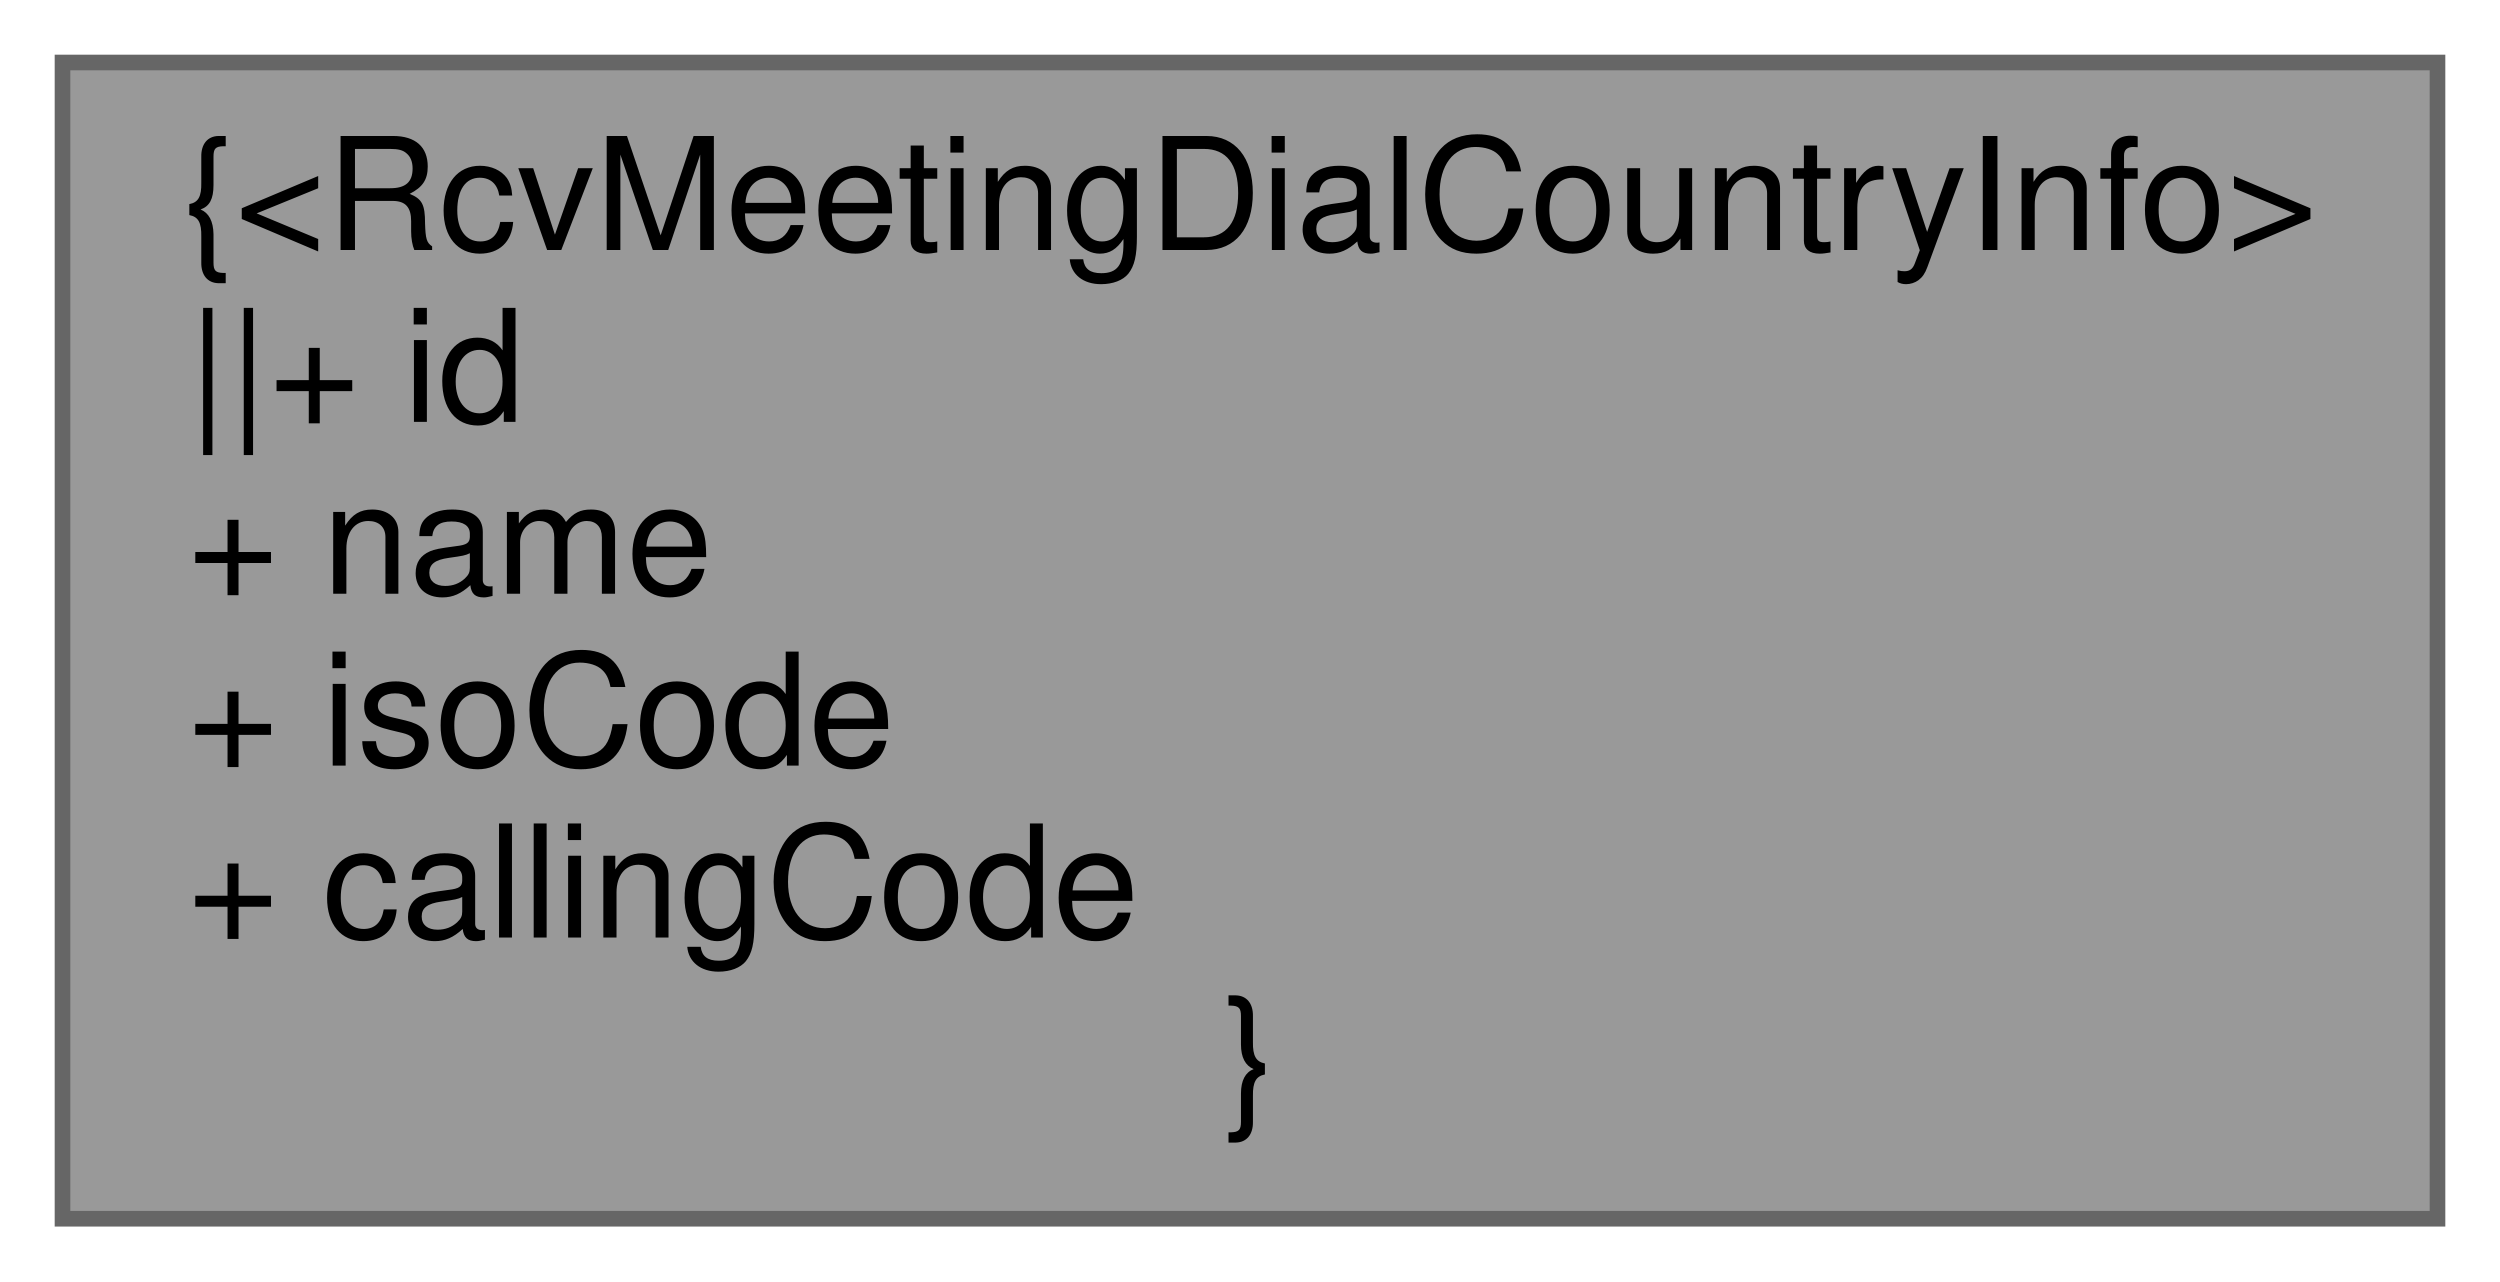
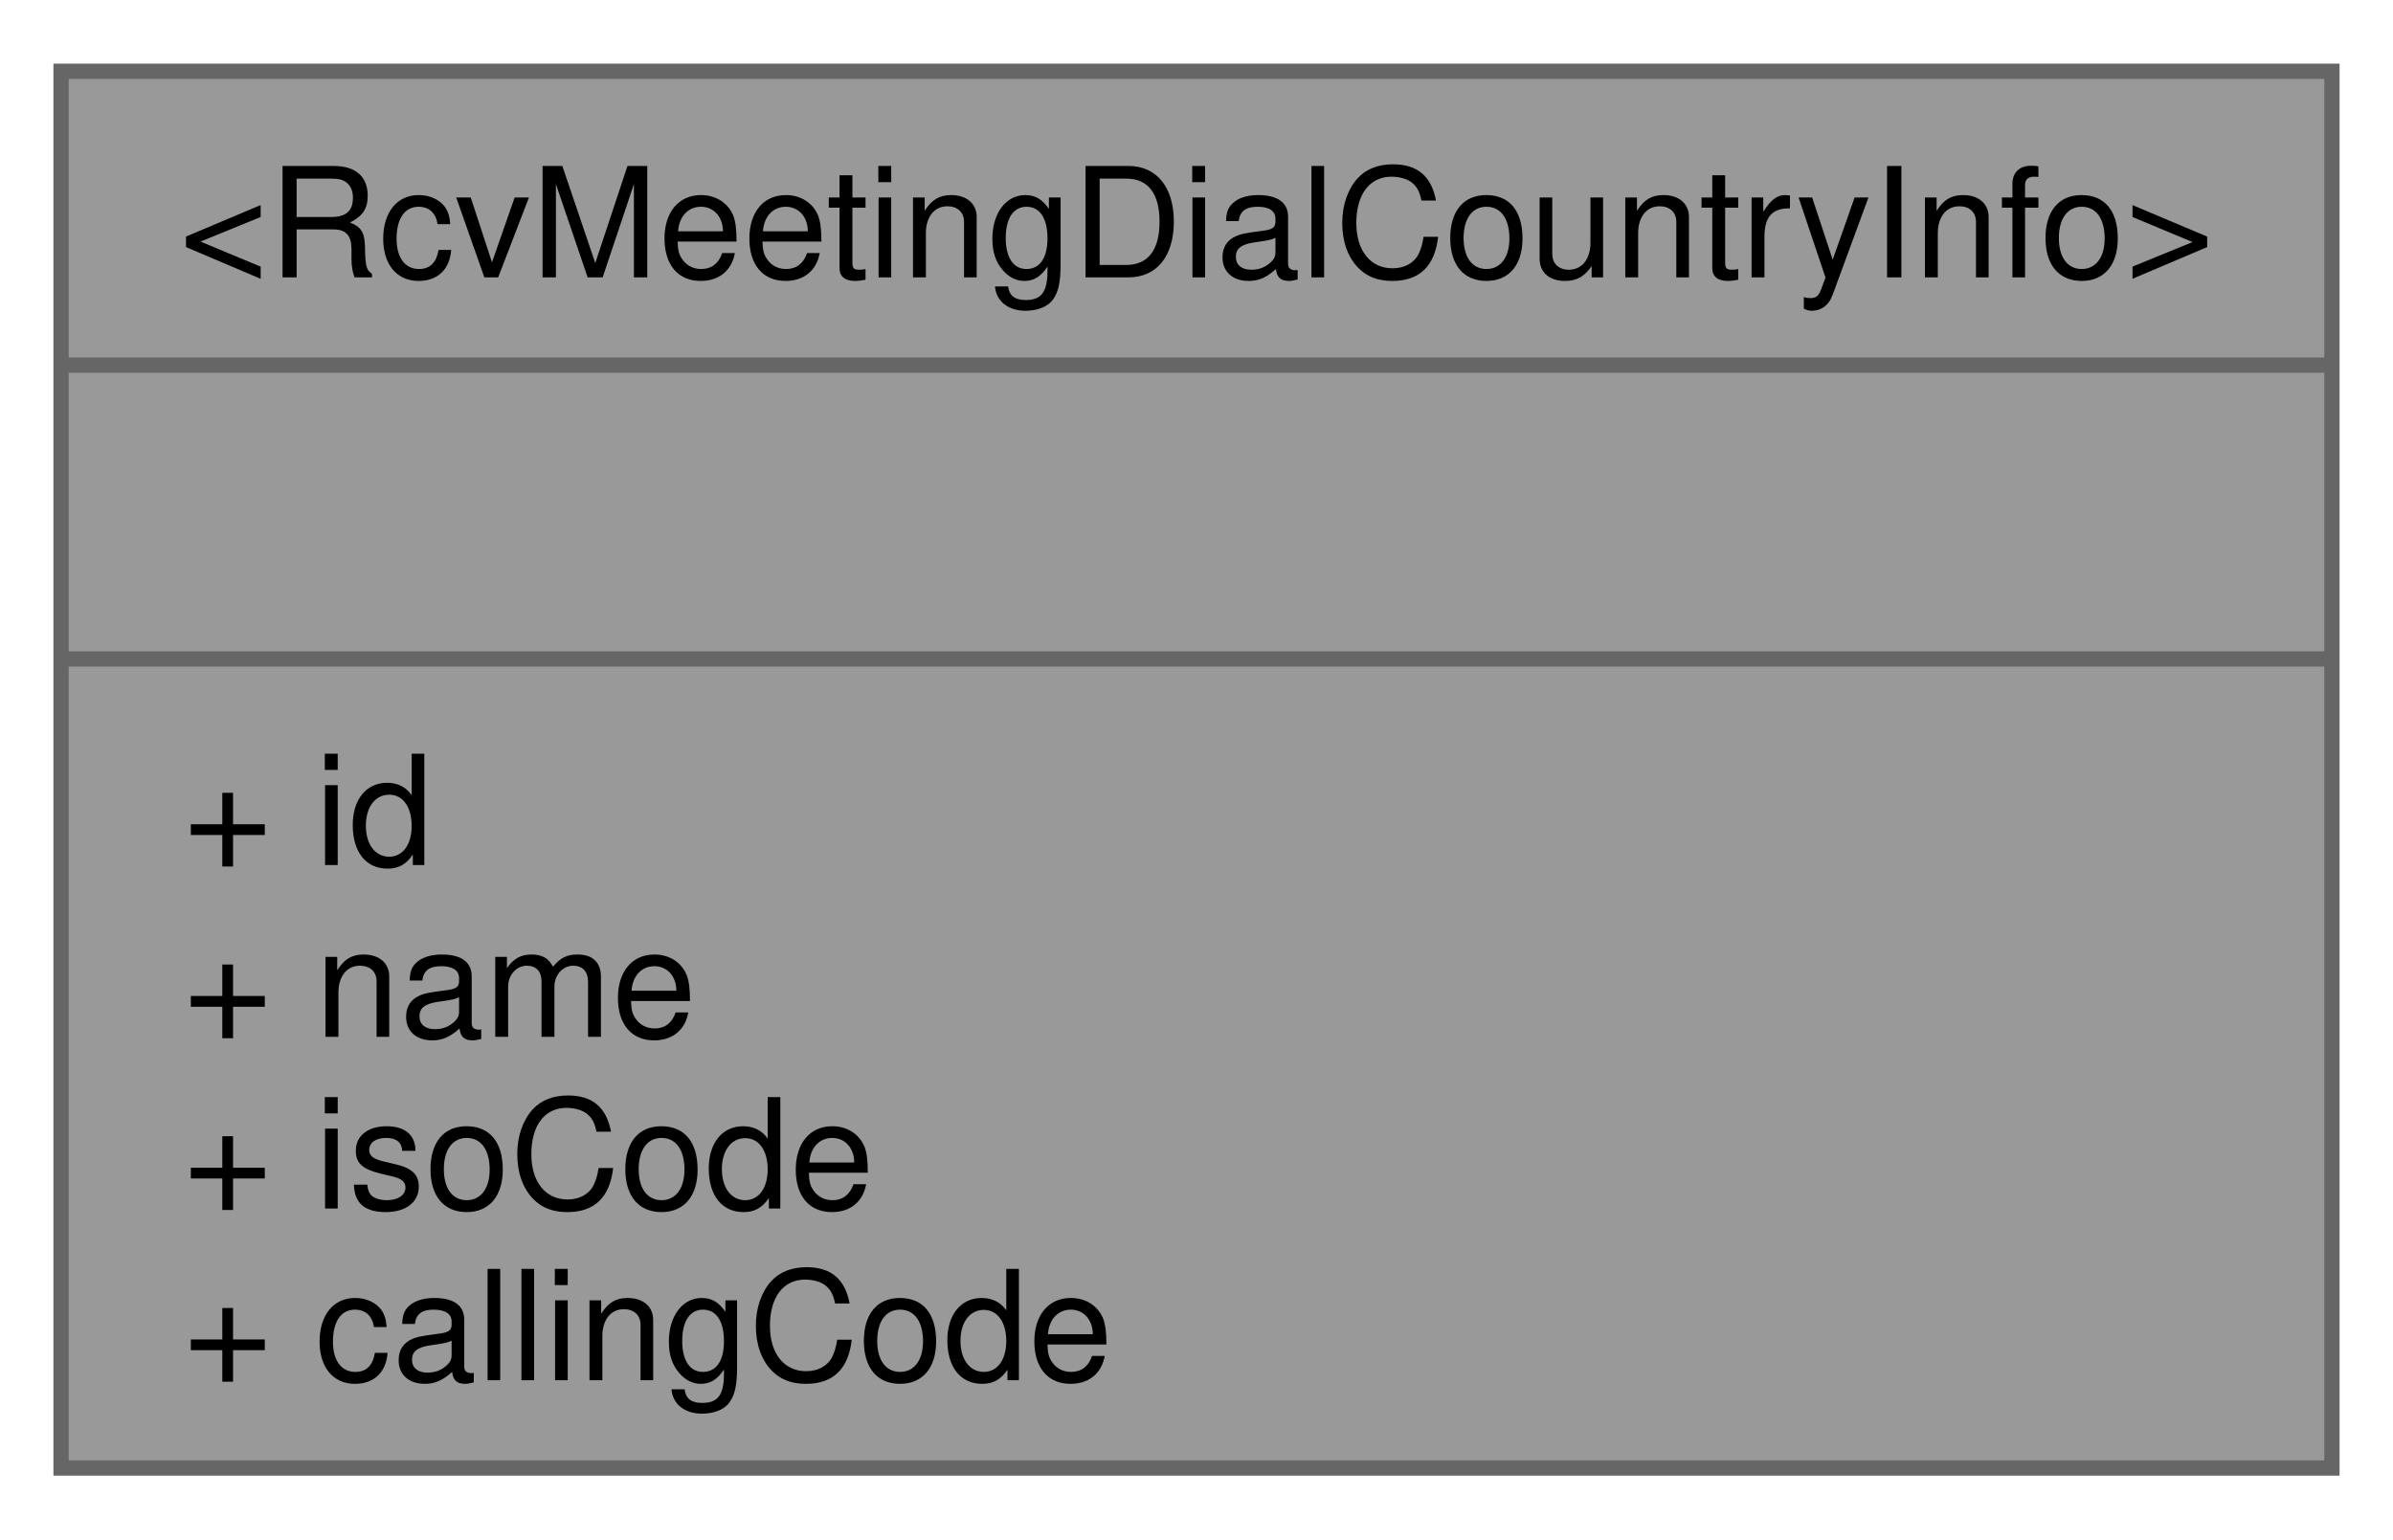
- <svg xmlns="http://www.w3.org/2000/svg" xmlns:xlink="http://www.w3.org/1999/xlink" width="160pt" height="82pt" viewBox="0.00 0.00 160.00 82.00">
-   <g id="graph0" class="graph" transform="scale(1 1) rotate(0) translate(4 78)">
+ <svg xmlns="http://www.w3.org/2000/svg" xmlns:xlink="http://www.w3.org/1999/xlink" width="157pt" height="101pt" viewBox="0.00 0.00 156.75 100.50">
+   <g id="graph0" class="graph" transform="scale(1 1) rotate(0) translate(4 96.5)">
    <g id="node1" class="node">
      <g id="a_node1">
        <a xlink:title=" ">
-           <polygon fill="#999999" stroke="#666666" points="152,-74 0,-74 0,0 152,0 152,-74" />
-           <text text-anchor="middle" x="76" y="-62" font-family="Helvetica,sans-Serif" font-size="10.00">{&lt;RcvMeetingDialCountryInfo&gt;</text>
-           <text text-anchor="start" x="8" y="-51" font-family="Helvetica,sans-Serif" font-size="10.00">||+ id</text>
-           <text text-anchor="start" x="8" y="-40" font-family="Helvetica,sans-Serif" font-size="10.00">+ name</text>
-           <text text-anchor="start" x="8" y="-29" font-family="Helvetica,sans-Serif" font-size="10.00">+ isoCode</text>
-           <text text-anchor="start" x="8" y="-18" font-family="Helvetica,sans-Serif" font-size="10.00">+ callingCode</text>
-           <text text-anchor="middle" x="76" y="-7" font-family="Helvetica,sans-Serif" font-size="10.00">}</text>
+           <polygon fill="#999999" stroke="#666666" points="0,-0.5 0,-92 148.75,-92 148.75,-0.5 0,-0.5" />
+           <text text-anchor="middle" x="74.38" y="-78.5" font-family="Helvetica,sans-Serif" font-size="10.00">&lt;RcvMeetingDialCountryInfo&gt;</text>
+           <polyline fill="none" stroke="#666666" points="0,-72.75 148.75,-72.75" />
+           <text text-anchor="middle" x="74.38" y="-59.25" font-family="Helvetica,sans-Serif" font-size="10.00"> </text>
+           <polyline fill="none" stroke="#666666" points="0,-53.5 148.75,-53.5" />
+           <text text-anchor="start" x="8" y="-40" font-family="Helvetica,sans-Serif" font-size="10.00">+ id</text>
+           <text text-anchor="start" x="8" y="-28.75" font-family="Helvetica,sans-Serif" font-size="10.00">+ name</text>
+           <text text-anchor="start" x="8" y="-17.5" font-family="Helvetica,sans-Serif" font-size="10.00">+ isoCode</text>
+           <text text-anchor="start" x="8" y="-6.25" font-family="Helvetica,sans-Serif" font-size="10.00">+ callingCode</text>
        </a>
      </g>
    </g>
  </g>
</svg>
